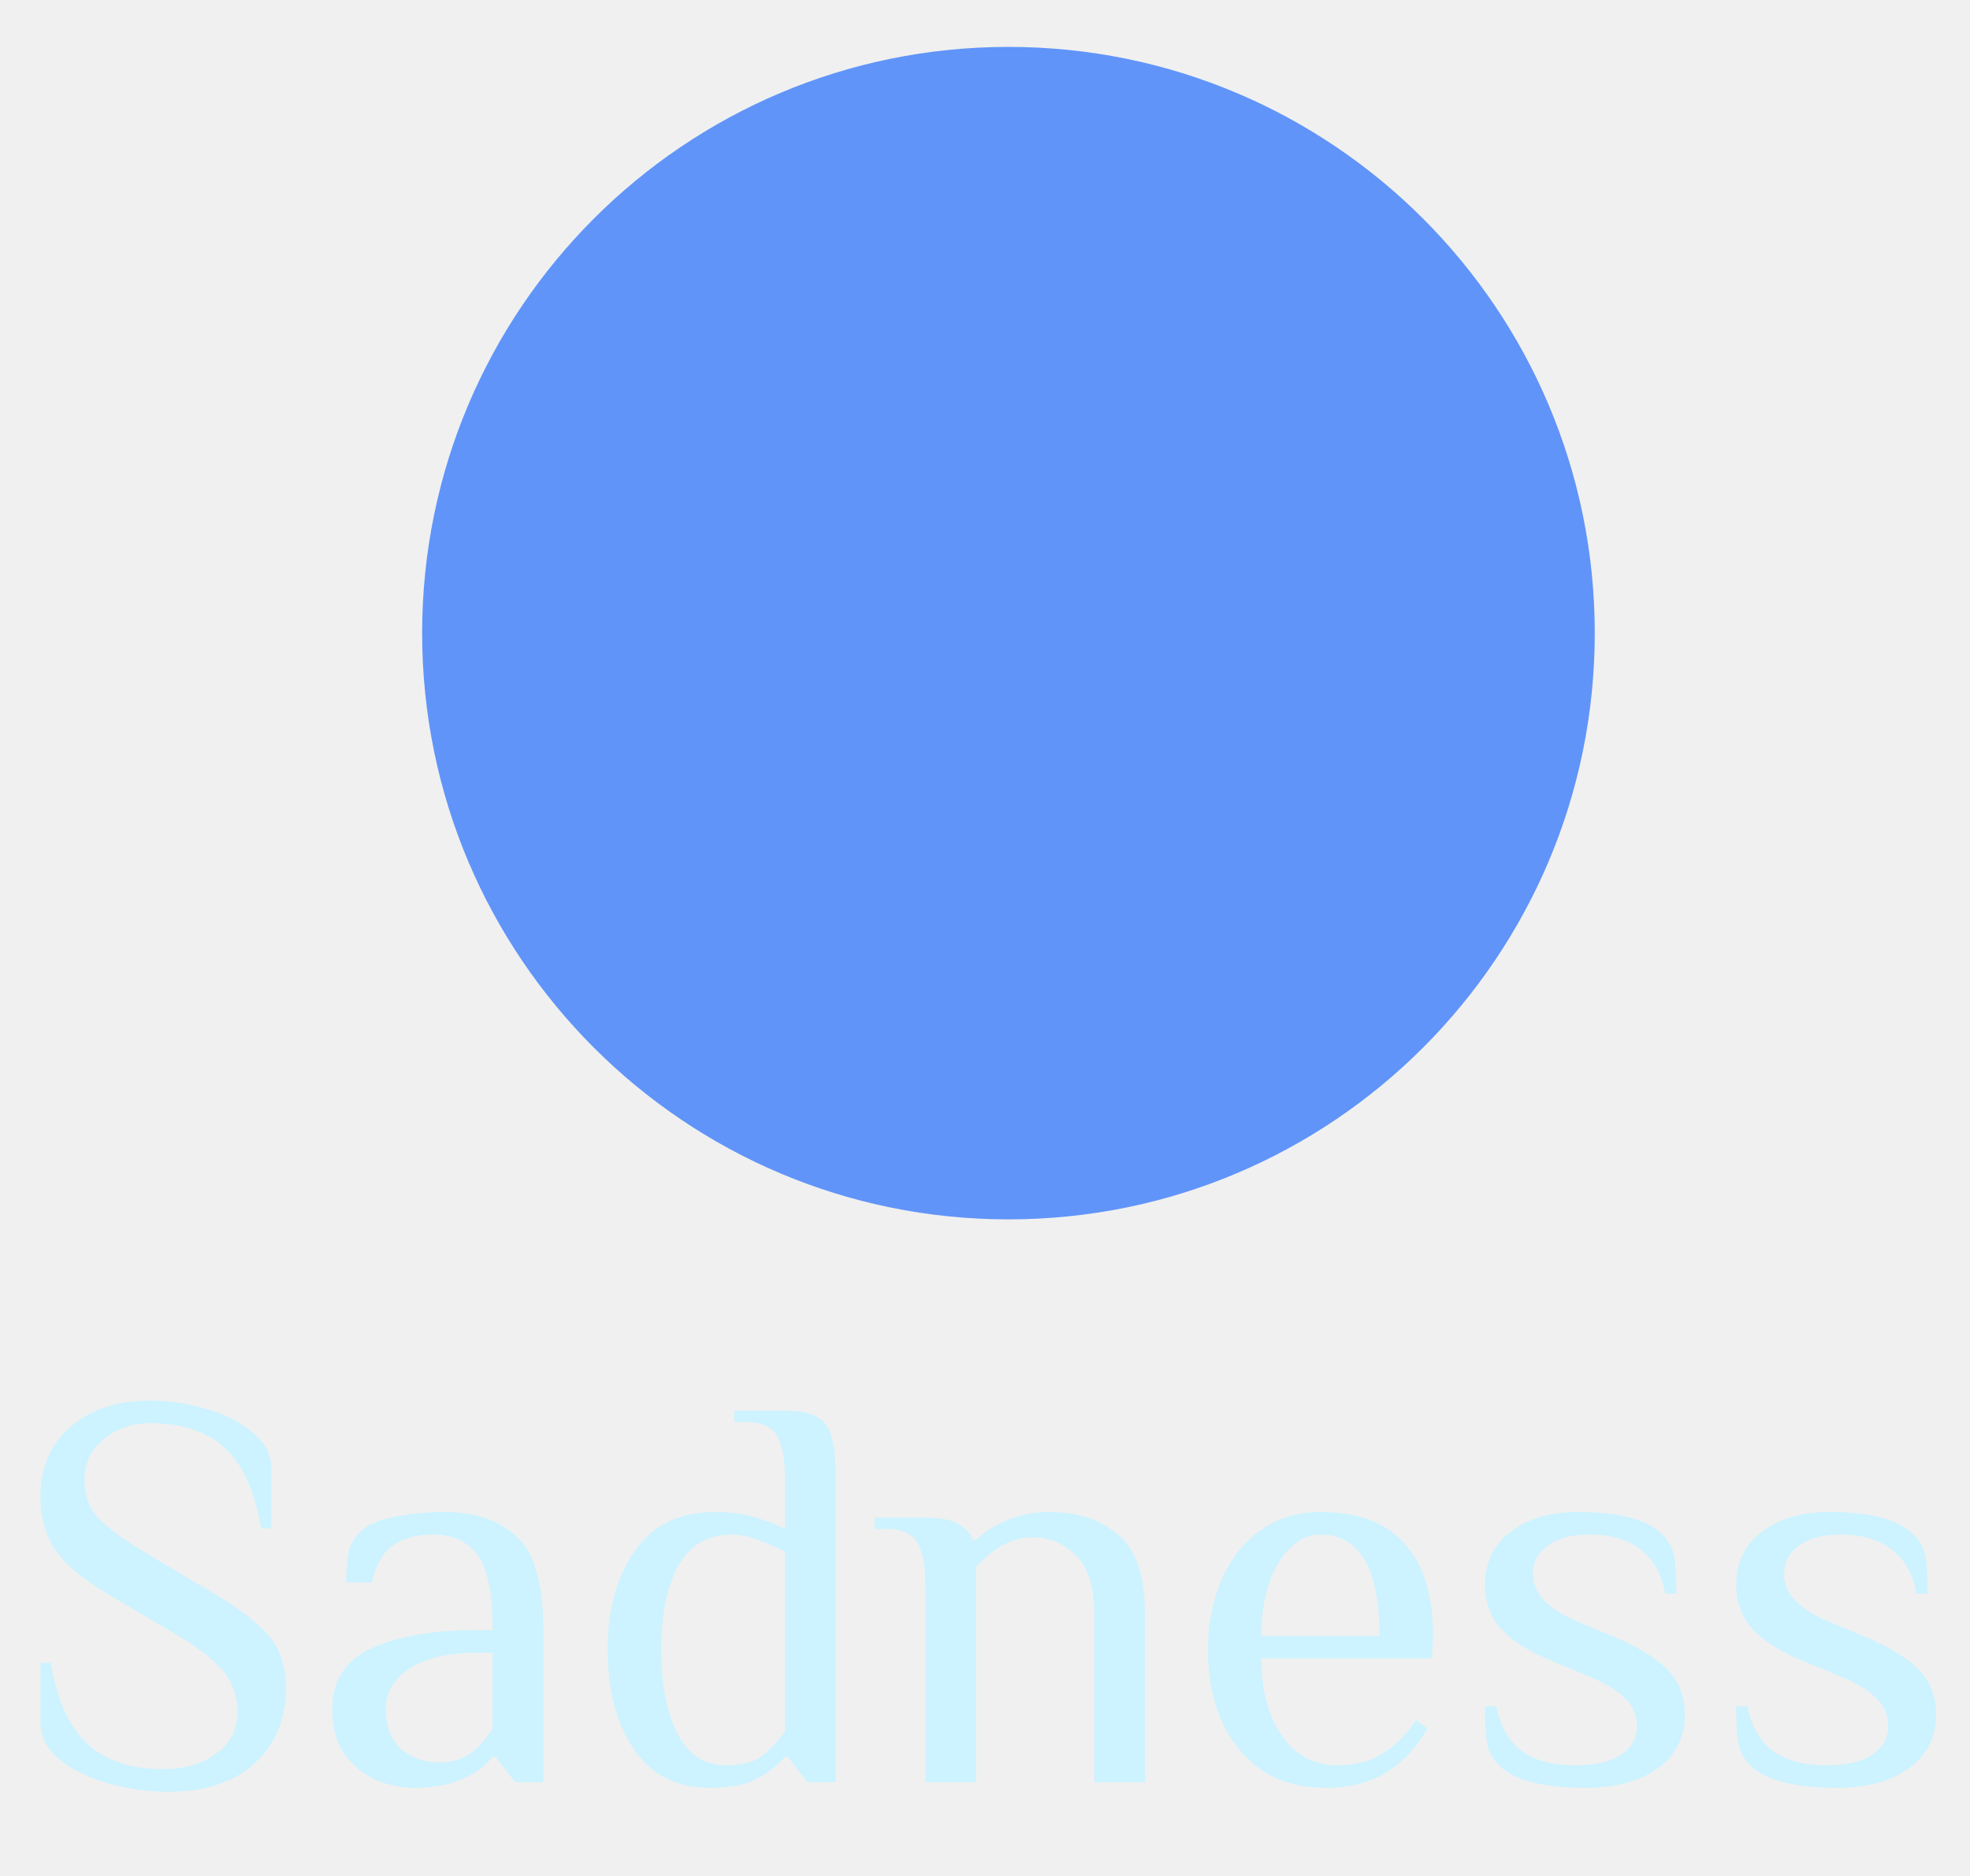
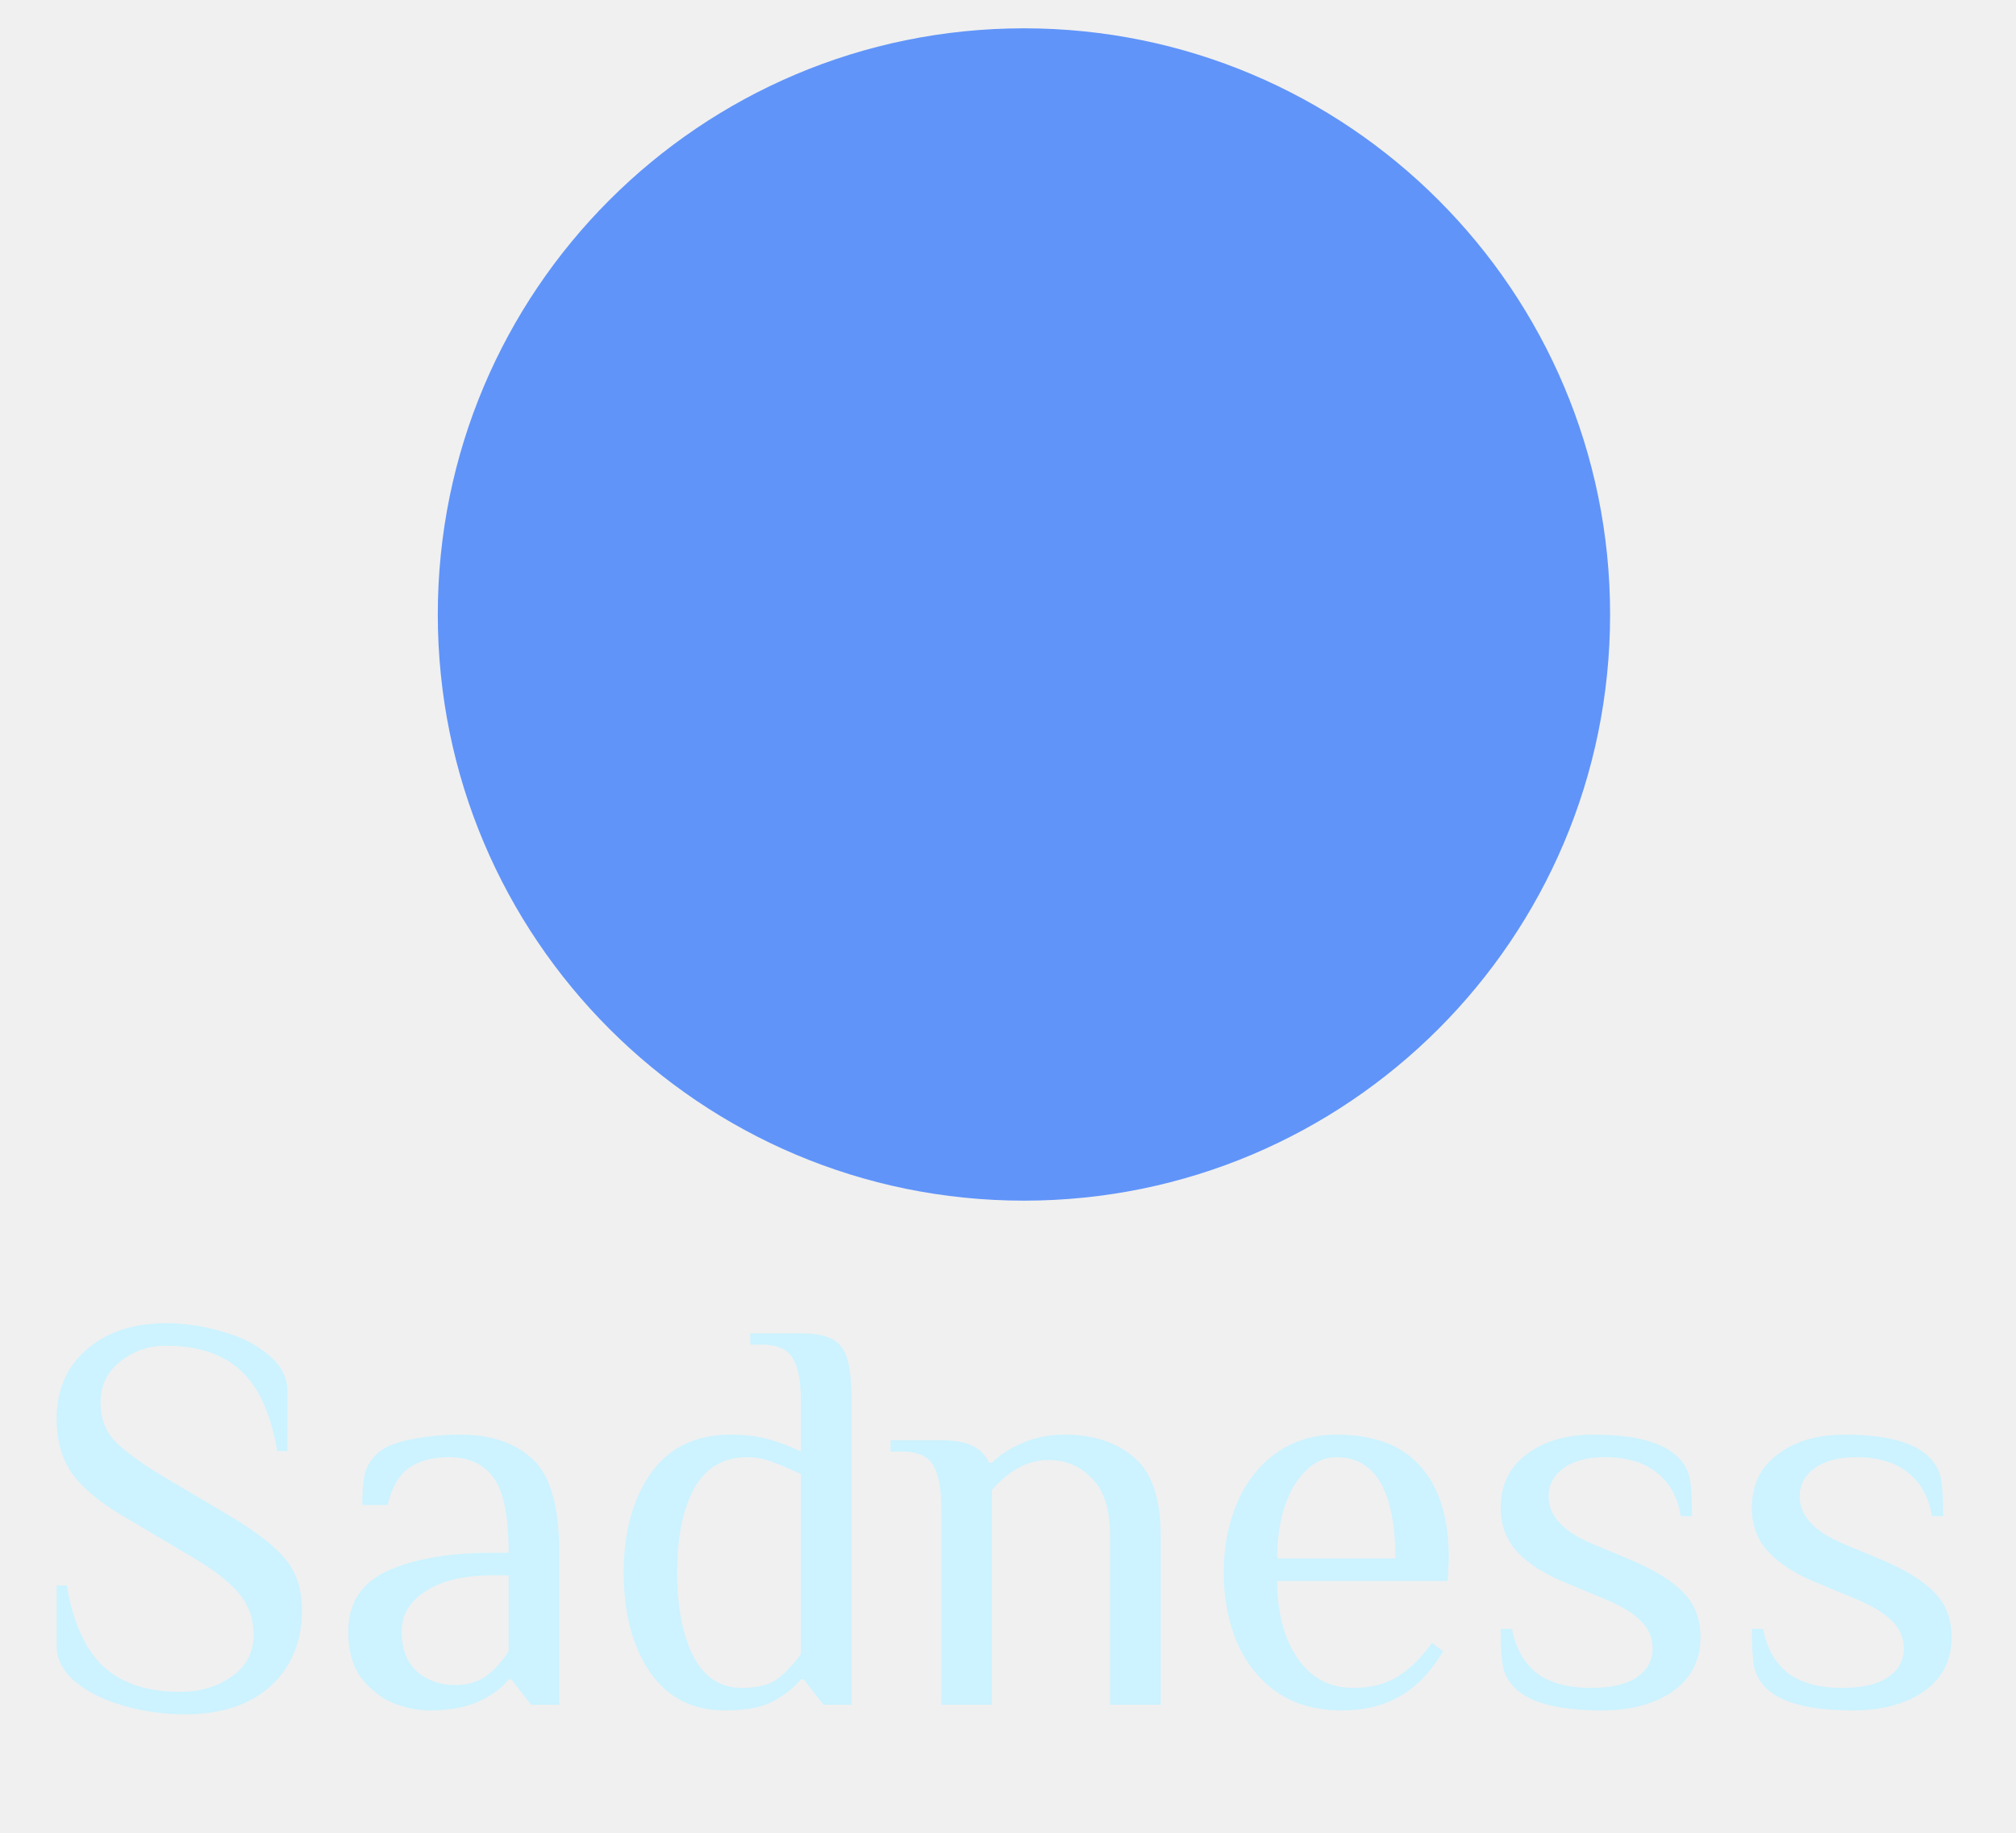
- <svg xmlns="http://www.w3.org/2000/svg" width="21" height="20" viewBox="0 0 21 20" fill="none">
-   <g clip-path="url(#clip0_1022_539)">
-     <circle cx="10.75" cy="6.75" r="6.25" fill="#0057FF" fill-opacity="0.6" />
-     <path d="M1.8 19.102C1.58 19.102 1.364 19.072 1.152 19.012C0.94 18.952 0.766 18.866 0.63 18.754C0.498 18.642 0.432 18.514 0.432 18.37V17.728H0.54C0.608 18.128 0.74 18.418 0.936 18.598C1.132 18.774 1.402 18.862 1.746 18.862C1.962 18.862 2.146 18.808 2.298 18.7C2.454 18.592 2.532 18.442 2.532 18.25C2.532 18.082 2.48 17.936 2.376 17.812C2.272 17.688 2.104 17.558 1.872 17.422L1.134 16.984C0.878 16.832 0.696 16.678 0.588 16.522C0.484 16.366 0.432 16.176 0.432 15.952C0.432 15.644 0.538 15.398 0.75 15.214C0.966 15.026 1.248 14.932 1.596 14.932C1.8 14.932 2.002 14.962 2.202 15.022C2.402 15.078 2.566 15.162 2.694 15.274C2.826 15.382 2.892 15.508 2.892 15.652V16.294H2.784C2.716 15.894 2.586 15.608 2.394 15.436C2.206 15.26 1.94 15.172 1.596 15.172C1.412 15.172 1.25 15.228 1.11 15.34C0.97 15.452 0.9 15.598 0.9 15.778C0.9 15.942 0.95 16.078 1.05 16.186C1.154 16.294 1.326 16.42 1.566 16.564L2.304 17.002C2.576 17.166 2.768 17.318 2.88 17.458C2.992 17.598 3.048 17.776 3.048 17.992C3.048 18.328 2.936 18.598 2.712 18.802C2.488 19.002 2.184 19.102 1.8 19.102ZM4.412 19.06C4.284 19.06 4.154 19.034 4.022 18.982C3.89 18.926 3.776 18.836 3.68 18.712C3.588 18.588 3.542 18.424 3.542 18.22C3.542 17.916 3.682 17.7 3.962 17.572C4.246 17.444 4.616 17.38 5.072 17.38H5.252C5.252 16.988 5.198 16.72 5.09 16.576C4.982 16.432 4.826 16.36 4.622 16.36C4.442 16.36 4.298 16.398 4.19 16.474C4.082 16.55 4.006 16.682 3.962 16.87H3.692C3.692 16.734 3.7 16.628 3.716 16.552C3.732 16.472 3.774 16.398 3.842 16.33C3.914 16.258 4.032 16.206 4.196 16.174C4.364 16.138 4.546 16.12 4.742 16.12C5.066 16.12 5.322 16.208 5.51 16.384C5.698 16.556 5.792 16.888 5.792 17.38V19H5.492L5.282 18.73H5.252C5.18 18.822 5.074 18.9 4.934 18.964C4.794 19.028 4.62 19.06 4.412 19.06ZM4.682 18.79C4.814 18.79 4.924 18.758 5.012 18.694C5.1 18.63 5.18 18.542 5.252 18.43V17.62H5.072C4.776 17.62 4.542 17.676 4.37 17.788C4.198 17.896 4.112 18.04 4.112 18.22C4.112 18.404 4.166 18.546 4.274 18.646C4.386 18.742 4.522 18.79 4.682 18.79ZM7.558 19.06C7.21 19.06 6.942 18.922 6.754 18.646C6.57 18.37 6.478 18.018 6.478 17.59C6.478 17.162 6.574 16.81 6.766 16.534C6.962 16.258 7.246 16.12 7.618 16.12C7.77 16.12 7.904 16.136 8.02 16.168C8.136 16.2 8.252 16.244 8.368 16.3V15.76C8.368 15.556 8.34 15.406 8.284 15.31C8.228 15.21 8.116 15.16 7.948 15.16H7.828V15.04H8.368C8.516 15.04 8.626 15.06 8.698 15.1C8.774 15.136 8.828 15.204 8.86 15.304C8.892 15.404 8.908 15.556 8.908 15.76V19H8.608L8.398 18.73H8.368C8.28 18.83 8.176 18.91 8.056 18.97C7.94 19.03 7.774 19.06 7.558 19.06ZM7.738 18.82C7.902 18.82 8.026 18.79 8.11 18.73C8.194 18.67 8.28 18.58 8.368 18.46V16.54C8.248 16.484 8.144 16.44 8.056 16.408C7.968 16.376 7.882 16.36 7.798 16.36C7.542 16.36 7.352 16.472 7.228 16.696C7.108 16.92 7.048 17.218 7.048 17.59C7.048 17.958 7.106 18.256 7.222 18.484C7.338 18.708 7.51 18.82 7.738 18.82ZM9.865 16.9C9.865 16.696 9.837 16.546 9.781 16.45C9.725 16.35 9.613 16.3 9.445 16.3H9.325V16.18H9.865C10.013 16.18 10.125 16.2 10.201 16.24C10.281 16.28 10.339 16.34 10.375 16.42H10.405C10.489 16.336 10.597 16.266 10.729 16.21C10.865 16.15 11.017 16.12 11.185 16.12C11.485 16.12 11.729 16.2 11.917 16.36C12.109 16.52 12.205 16.8 12.205 17.2V19H11.665V17.2C11.665 16.92 11.601 16.716 11.473 16.588C11.349 16.456 11.193 16.39 11.005 16.39C10.793 16.39 10.593 16.496 10.405 16.708V19H9.865V16.9ZM14.136 19.06C13.864 19.06 13.634 18.996 13.446 18.868C13.258 18.736 13.116 18.56 13.02 18.34C12.924 18.116 12.876 17.866 12.876 17.59C12.876 17.318 12.924 17.07 13.02 16.846C13.116 16.622 13.254 16.446 13.434 16.318C13.618 16.186 13.832 16.12 14.076 16.12C14.48 16.12 14.78 16.234 14.976 16.462C15.176 16.686 15.276 17.012 15.276 17.44L15.264 17.68H13.446C13.446 18.016 13.518 18.29 13.662 18.502C13.806 18.714 14.004 18.82 14.256 18.82C14.444 18.82 14.602 18.78 14.73 18.7C14.862 18.62 14.984 18.5 15.096 18.34L15.216 18.43C15.084 18.65 14.93 18.81 14.754 18.91C14.578 19.01 14.372 19.06 14.136 19.06ZM14.706 17.44C14.706 17.088 14.654 16.82 14.55 16.636C14.446 16.452 14.288 16.36 14.076 16.36C13.956 16.36 13.848 16.408 13.752 16.504C13.656 16.596 13.58 16.724 13.524 16.888C13.472 17.052 13.446 17.236 13.446 17.44H14.706ZM16.91 19.06C16.45 19.06 16.14 18.98 15.98 18.82C15.912 18.752 15.87 18.676 15.854 18.592C15.838 18.504 15.83 18.37 15.83 18.19H15.95C15.986 18.39 16.072 18.546 16.208 18.658C16.348 18.766 16.542 18.82 16.79 18.82C17.01 18.82 17.174 18.782 17.282 18.706C17.394 18.63 17.45 18.528 17.45 18.4C17.45 18.284 17.406 18.184 17.318 18.1C17.234 18.016 17.098 17.936 16.91 17.86L16.55 17.71C16.31 17.614 16.13 17.502 16.01 17.374C15.89 17.246 15.83 17.088 15.83 16.9C15.83 16.656 15.922 16.466 16.106 16.33C16.29 16.19 16.528 16.12 16.82 16.12C17.26 16.12 17.56 16.2 17.72 16.36C17.788 16.428 17.83 16.504 17.846 16.588C17.862 16.672 17.87 16.806 17.87 16.99H17.75C17.718 16.79 17.634 16.636 17.498 16.528C17.362 16.416 17.176 16.36 16.94 16.36C16.752 16.36 16.604 16.4 16.496 16.48C16.392 16.556 16.34 16.656 16.34 16.78C16.34 16.988 16.5 17.158 16.82 17.29L17.18 17.44C17.452 17.552 17.65 17.672 17.774 17.8C17.898 17.924 17.96 18.084 17.96 18.28C17.96 18.524 17.862 18.716 17.666 18.856C17.47 18.992 17.218 19.06 16.91 19.06ZM19.588 19.06C19.128 19.06 18.818 18.98 18.658 18.82C18.59 18.752 18.548 18.676 18.532 18.592C18.516 18.504 18.508 18.37 18.508 18.19H18.628C18.664 18.39 18.75 18.546 18.886 18.658C19.026 18.766 19.22 18.82 19.468 18.82C19.688 18.82 19.852 18.782 19.96 18.706C20.072 18.63 20.128 18.528 20.128 18.4C20.128 18.284 20.084 18.184 19.996 18.1C19.912 18.016 19.776 17.936 19.588 17.86L19.228 17.71C18.988 17.614 18.808 17.502 18.688 17.374C18.568 17.246 18.508 17.088 18.508 16.9C18.508 16.656 18.6 16.466 18.784 16.33C18.968 16.19 19.206 16.12 19.498 16.12C19.938 16.12 20.238 16.2 20.398 16.36C20.466 16.428 20.508 16.504 20.524 16.588C20.54 16.672 20.548 16.806 20.548 16.99H20.428C20.396 16.79 20.312 16.636 20.176 16.528C20.04 16.416 19.854 16.36 19.618 16.36C19.43 16.36 19.282 16.4 19.174 16.48C19.07 16.556 19.018 16.656 19.018 16.78C19.018 16.988 19.178 17.158 19.498 17.29L19.858 17.44C20.13 17.552 20.328 17.672 20.452 17.8C20.576 17.924 20.638 18.084 20.638 18.28C20.638 18.524 20.54 18.716 20.344 18.856C20.148 18.992 19.896 19.06 19.588 19.06Z" fill="#CCF3FF" />
+ <svg xmlns="http://www.w3.org/2000/svg" width="44" height="40" viewBox="0 0 44 40" fill="none">
+   <g clip-path="url(#clip0_1050_451)">
+     <circle cx="22.348" cy="13.411" r="12.793" fill="#0057FF" fill-opacity="0.6" />
+     <path d="M4.036 37.415C3.586 37.415 3.144 37.353 2.71 37.231C2.276 37.108 1.92 36.932 1.641 36.703C1.371 36.473 1.236 36.211 1.236 35.916V34.602H1.457C1.596 35.421 1.867 36.015 2.268 36.383C2.669 36.743 3.222 36.924 3.926 36.924C4.368 36.924 4.745 36.813 5.056 36.592C5.375 36.371 5.535 36.064 5.535 35.671C5.535 35.327 5.428 35.028 5.215 34.774C5.003 34.52 4.659 34.254 4.184 33.976L2.673 33.08C2.149 32.768 1.777 32.453 1.556 32.134C1.343 31.814 1.236 31.426 1.236 30.967C1.236 30.337 1.453 29.833 1.887 29.456C2.329 29.072 2.906 28.879 3.619 28.879C4.036 28.879 4.45 28.941 4.859 29.063C5.269 29.178 5.604 29.35 5.866 29.579C6.137 29.8 6.272 30.058 6.272 30.353V31.667H6.051C5.911 30.848 5.645 30.263 5.252 29.911C4.867 29.551 4.323 29.37 3.619 29.37C3.242 29.37 2.911 29.485 2.624 29.714C2.337 29.944 2.194 30.242 2.194 30.611C2.194 30.947 2.296 31.225 2.501 31.446C2.714 31.667 3.066 31.925 3.557 32.22L5.068 33.116C5.625 33.452 6.018 33.763 6.247 34.05C6.476 34.336 6.591 34.701 6.591 35.143C6.591 35.831 6.362 36.383 5.903 36.801C5.445 37.21 4.822 37.415 4.036 37.415ZM9.381 37.329C9.119 37.329 8.853 37.276 8.583 37.169C8.313 37.055 8.079 36.87 7.883 36.617C7.695 36.363 7.601 36.027 7.601 35.609C7.601 34.987 7.887 34.545 8.46 34.283C9.042 34.021 9.799 33.89 10.732 33.89H11.101C11.101 33.088 10.99 32.539 10.769 32.244C10.548 31.95 10.229 31.802 9.811 31.802C9.443 31.802 9.148 31.88 8.927 32.035C8.706 32.191 8.55 32.461 8.46 32.846H7.908C7.908 32.568 7.924 32.351 7.957 32.195C7.989 32.031 8.075 31.88 8.215 31.741C8.362 31.593 8.604 31.487 8.939 31.422C9.283 31.348 9.656 31.311 10.057 31.311C10.72 31.311 11.244 31.491 11.629 31.851C12.014 32.203 12.206 32.883 12.206 33.89V37.206H11.592L11.162 36.653H11.101C10.953 36.842 10.736 37.001 10.45 37.132C10.163 37.263 9.807 37.329 9.381 37.329ZM9.934 36.776C10.204 36.776 10.429 36.711 10.61 36.58C10.79 36.449 10.953 36.269 11.101 36.039V34.381H10.732C10.126 34.381 9.647 34.496 9.295 34.725C8.943 34.946 8.767 35.241 8.767 35.609C8.767 35.986 8.878 36.277 9.099 36.481C9.328 36.678 9.606 36.776 9.934 36.776ZM15.822 37.329C15.11 37.329 14.561 37.046 14.177 36.481C13.8 35.916 13.612 35.196 13.612 34.32C13.612 33.444 13.808 32.723 14.201 32.158C14.602 31.593 15.184 31.311 15.945 31.311C16.256 31.311 16.53 31.344 16.768 31.409C17.005 31.475 17.243 31.565 17.48 31.679V30.574C17.48 30.157 17.423 29.849 17.308 29.653C17.194 29.448 16.965 29.346 16.621 29.346H16.375V29.1H17.48C17.783 29.1 18.008 29.141 18.156 29.223C18.311 29.297 18.422 29.436 18.487 29.641C18.553 29.845 18.586 30.157 18.586 30.574V37.206H17.972L17.542 36.653H17.48C17.3 36.858 17.087 37.022 16.842 37.145C16.604 37.267 16.264 37.329 15.822 37.329ZM16.191 36.838C16.526 36.838 16.78 36.776 16.952 36.653C17.124 36.531 17.3 36.346 17.48 36.101V32.171C17.235 32.056 17.022 31.966 16.842 31.9C16.662 31.835 16.485 31.802 16.314 31.802C15.79 31.802 15.401 32.031 15.147 32.49C14.901 32.949 14.778 33.558 14.778 34.32C14.778 35.073 14.897 35.683 15.134 36.15C15.372 36.608 15.724 36.838 16.191 36.838ZM20.544 32.907C20.544 32.49 20.486 32.183 20.372 31.986C20.257 31.782 20.028 31.679 19.684 31.679H19.438V31.434H20.544C20.846 31.434 21.076 31.475 21.231 31.557C21.395 31.638 21.514 31.761 21.587 31.925H21.649C21.821 31.753 22.042 31.61 22.312 31.495C22.59 31.372 22.901 31.311 23.245 31.311C23.86 31.311 24.359 31.475 24.744 31.802C25.137 32.13 25.333 32.703 25.333 33.522V37.206H24.228V33.522C24.228 32.949 24.097 32.531 23.835 32.269C23.581 31.999 23.262 31.864 22.877 31.864C22.443 31.864 22.034 32.081 21.649 32.514V37.206H20.544V32.907ZM29.287 37.329C28.73 37.329 28.26 37.198 27.875 36.936C27.49 36.666 27.199 36.305 27.003 35.855C26.806 35.397 26.708 34.885 26.708 34.32C26.708 33.763 26.806 33.255 27.003 32.797C27.199 32.339 27.482 31.978 27.85 31.716C28.227 31.446 28.665 31.311 29.164 31.311C29.991 31.311 30.605 31.544 31.007 32.011C31.416 32.469 31.621 33.137 31.621 34.013L31.596 34.504H27.875C27.875 35.192 28.022 35.753 28.317 36.187C28.612 36.621 29.017 36.838 29.533 36.838C29.918 36.838 30.241 36.756 30.503 36.592C30.773 36.428 31.023 36.183 31.252 35.855L31.498 36.039C31.228 36.49 30.913 36.817 30.552 37.022C30.192 37.227 29.77 37.329 29.287 37.329ZM30.454 34.013C30.454 33.292 30.348 32.744 30.135 32.367C29.922 31.991 29.598 31.802 29.164 31.802C28.919 31.802 28.698 31.9 28.501 32.097C28.305 32.285 28.149 32.547 28.035 32.883C27.928 33.219 27.875 33.595 27.875 34.013H30.454ZM34.965 37.329C34.023 37.329 33.389 37.165 33.061 36.838C32.922 36.698 32.836 36.543 32.803 36.371C32.77 36.191 32.754 35.916 32.754 35.548H33C33.073 35.957 33.249 36.277 33.528 36.506C33.814 36.727 34.212 36.838 34.719 36.838C35.169 36.838 35.505 36.76 35.726 36.604C35.956 36.449 36.07 36.24 36.07 35.978C36.07 35.74 35.98 35.536 35.8 35.364C35.628 35.192 35.35 35.028 34.965 34.873L34.228 34.566C33.737 34.369 33.368 34.14 33.123 33.878C32.877 33.616 32.754 33.292 32.754 32.907C32.754 32.408 32.942 32.019 33.319 31.741C33.696 31.454 34.183 31.311 34.781 31.311C35.681 31.311 36.295 31.475 36.623 31.802C36.762 31.941 36.848 32.097 36.881 32.269C36.913 32.441 36.93 32.715 36.93 33.092H36.684C36.619 32.682 36.447 32.367 36.168 32.146C35.89 31.917 35.509 31.802 35.026 31.802C34.641 31.802 34.338 31.884 34.117 32.048C33.904 32.203 33.798 32.408 33.798 32.662C33.798 33.088 34.126 33.436 34.781 33.706L35.517 34.013C36.074 34.242 36.48 34.488 36.733 34.75C36.987 35.004 37.114 35.331 37.114 35.732C37.114 36.232 36.913 36.625 36.512 36.911C36.111 37.19 35.595 37.329 34.965 37.329ZM40.446 37.329C39.504 37.329 38.87 37.165 38.542 36.838C38.403 36.698 38.317 36.543 38.284 36.371C38.252 36.191 38.235 35.916 38.235 35.548H38.481C38.554 35.957 38.731 36.277 39.009 36.506C39.295 36.727 39.693 36.838 40.2 36.838C40.651 36.838 40.986 36.76 41.207 36.604C41.437 36.449 41.551 36.24 41.551 35.978C41.551 35.74 41.461 35.536 41.281 35.364C41.109 35.192 40.831 35.028 40.446 34.873L39.709 34.566C39.218 34.369 38.849 34.14 38.604 33.878C38.358 33.616 38.235 33.292 38.235 32.907C38.235 32.408 38.423 32.019 38.8 31.741C39.177 31.454 39.664 31.311 40.262 31.311C41.162 31.311 41.776 31.475 42.104 31.802C42.243 31.941 42.329 32.097 42.362 32.269C42.395 32.441 42.411 32.715 42.411 33.092H42.165C42.1 32.682 41.928 32.367 41.65 32.146C41.371 31.917 40.99 31.802 40.507 31.802C40.123 31.802 39.819 31.884 39.598 32.048C39.386 32.203 39.279 32.408 39.279 32.662C39.279 33.088 39.607 33.436 40.262 33.706L40.998 34.013C41.555 34.242 41.961 34.488 42.214 34.75C42.468 35.004 42.595 35.331 42.595 35.732C42.595 36.232 42.395 36.625 41.993 36.911C41.592 37.19 41.076 37.329 40.446 37.329Z" fill="#CCF3FF" />
  </g>
  <defs>
-     <clipPath id="clip0_1022_539">
-       <rect width="21" height="19" fill="white" transform="translate(0 0.5)" />
+     <clipPath id="clip0_1050_451">
+       <rect width="42.985" height="38.892" fill="white" transform="translate(0.335938 0.618164)" />
    </clipPath>
  </defs>
</svg>
